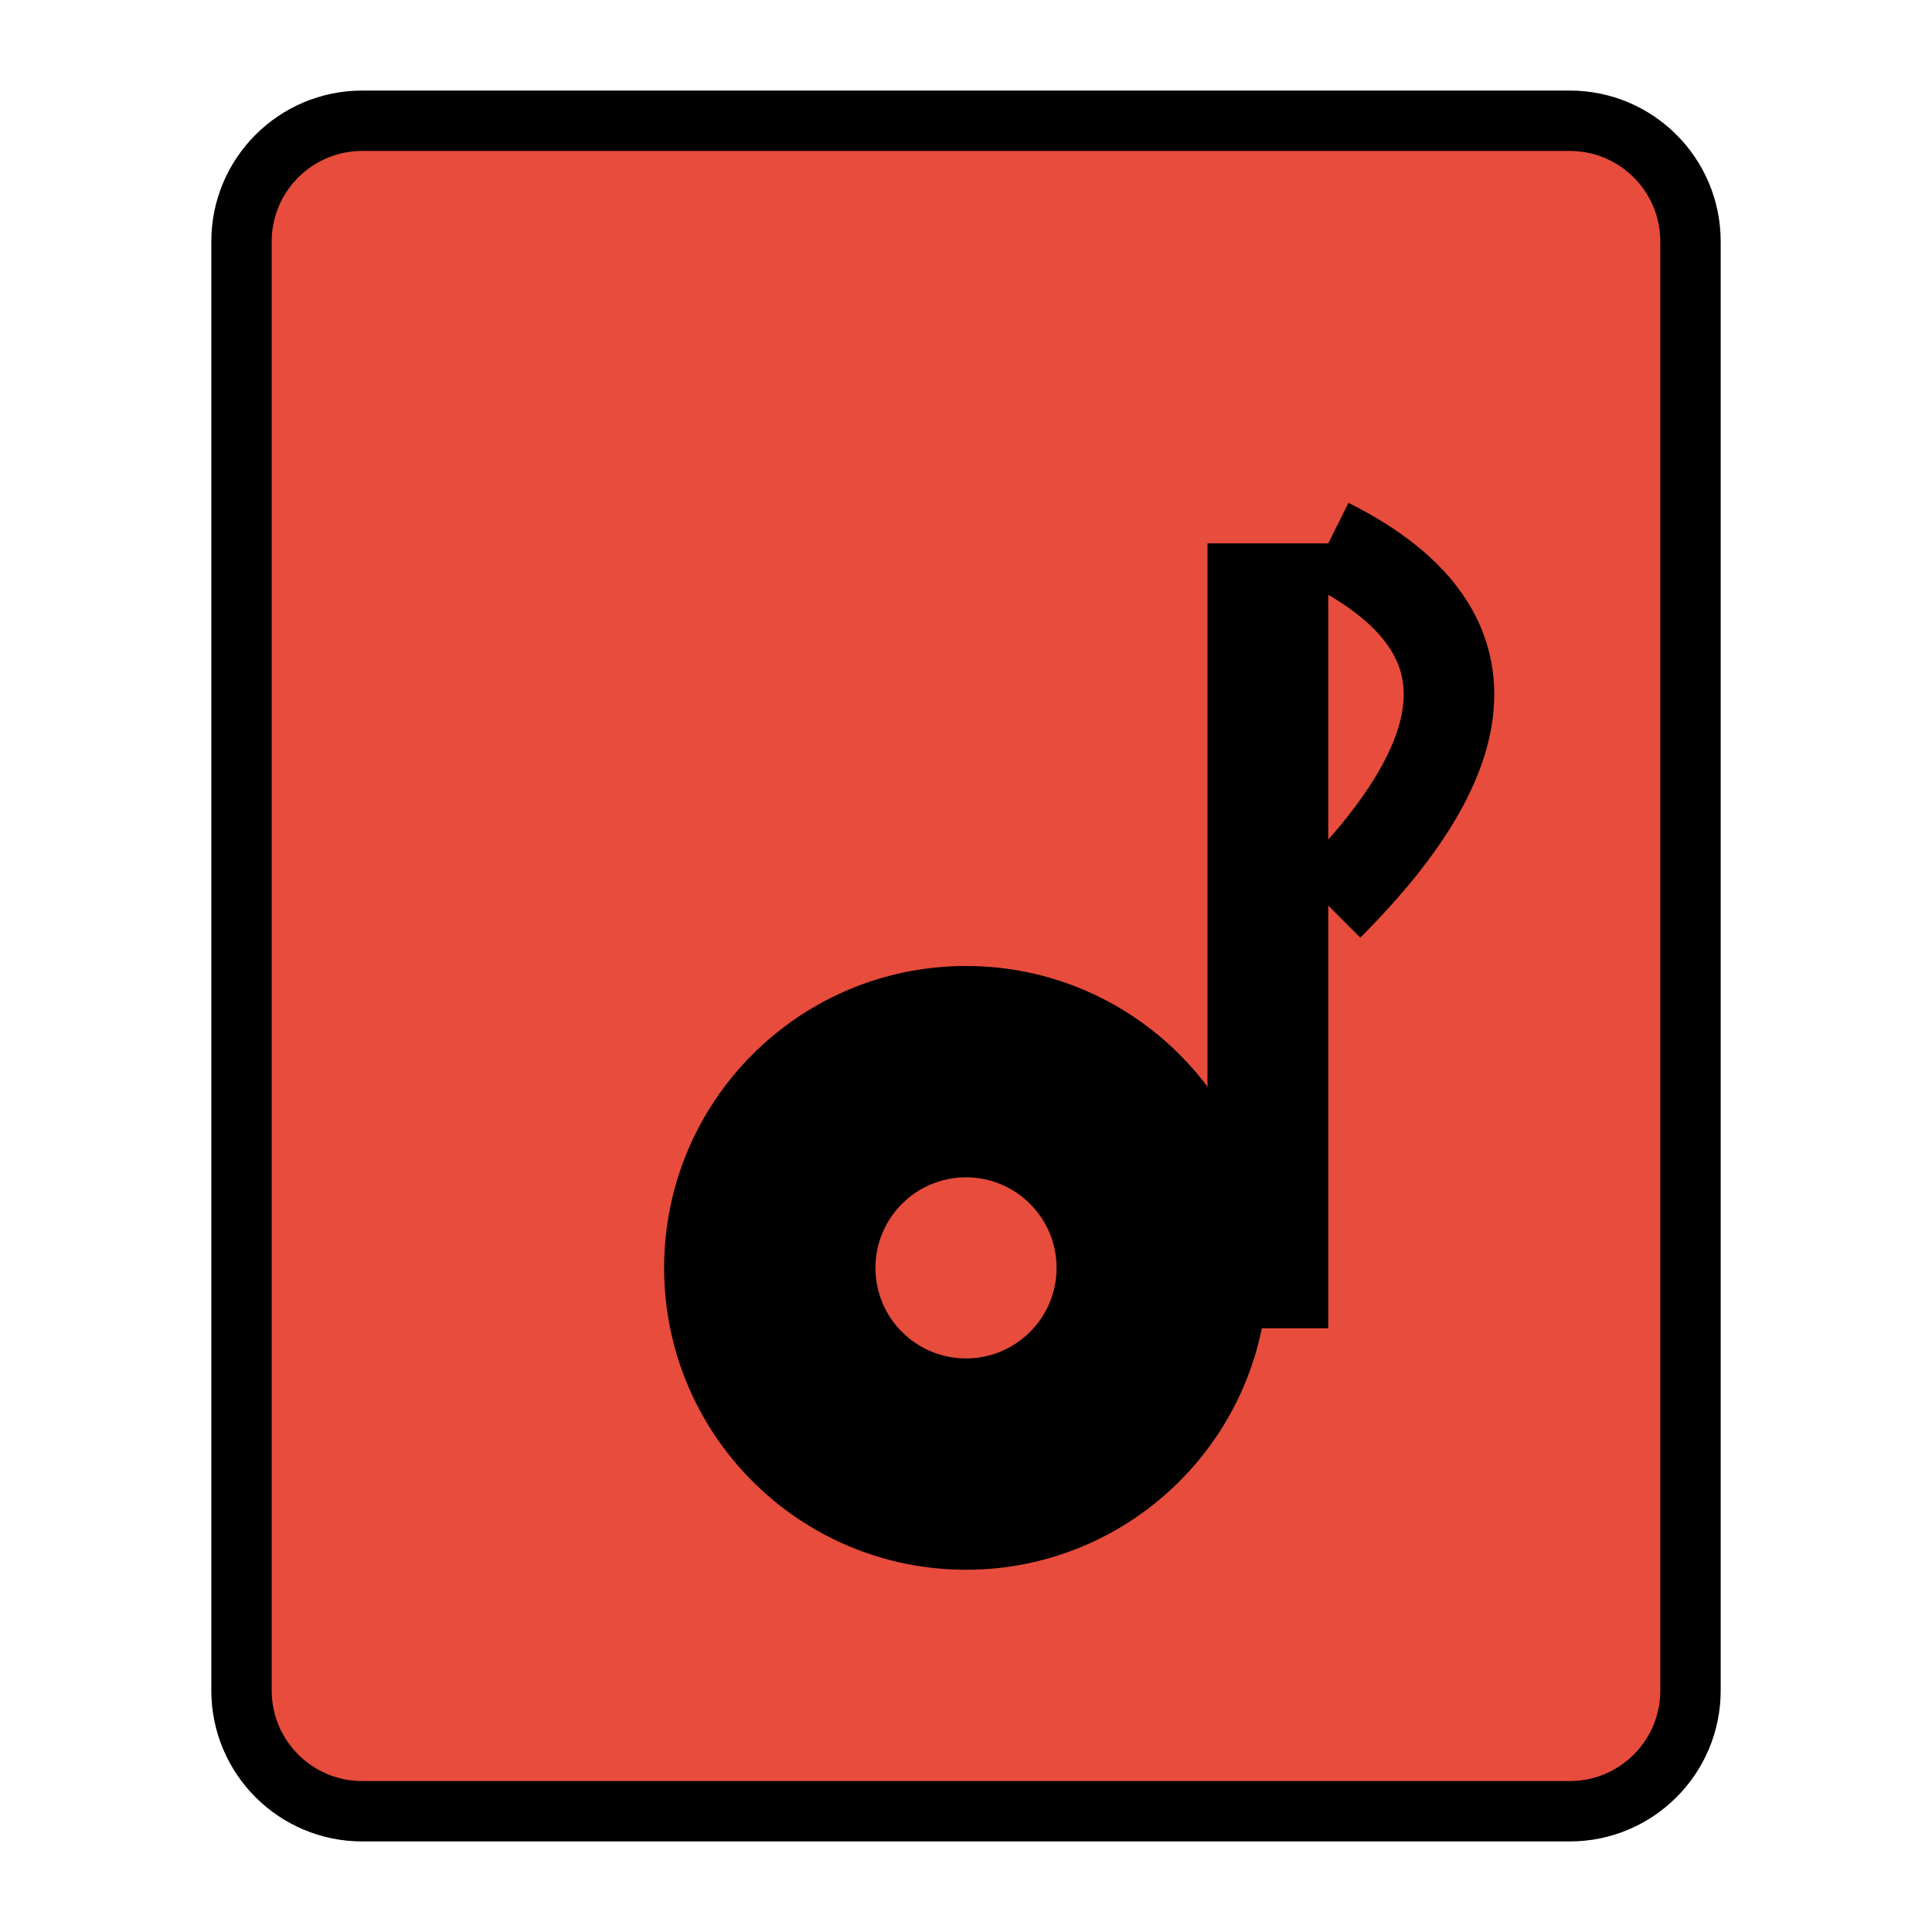
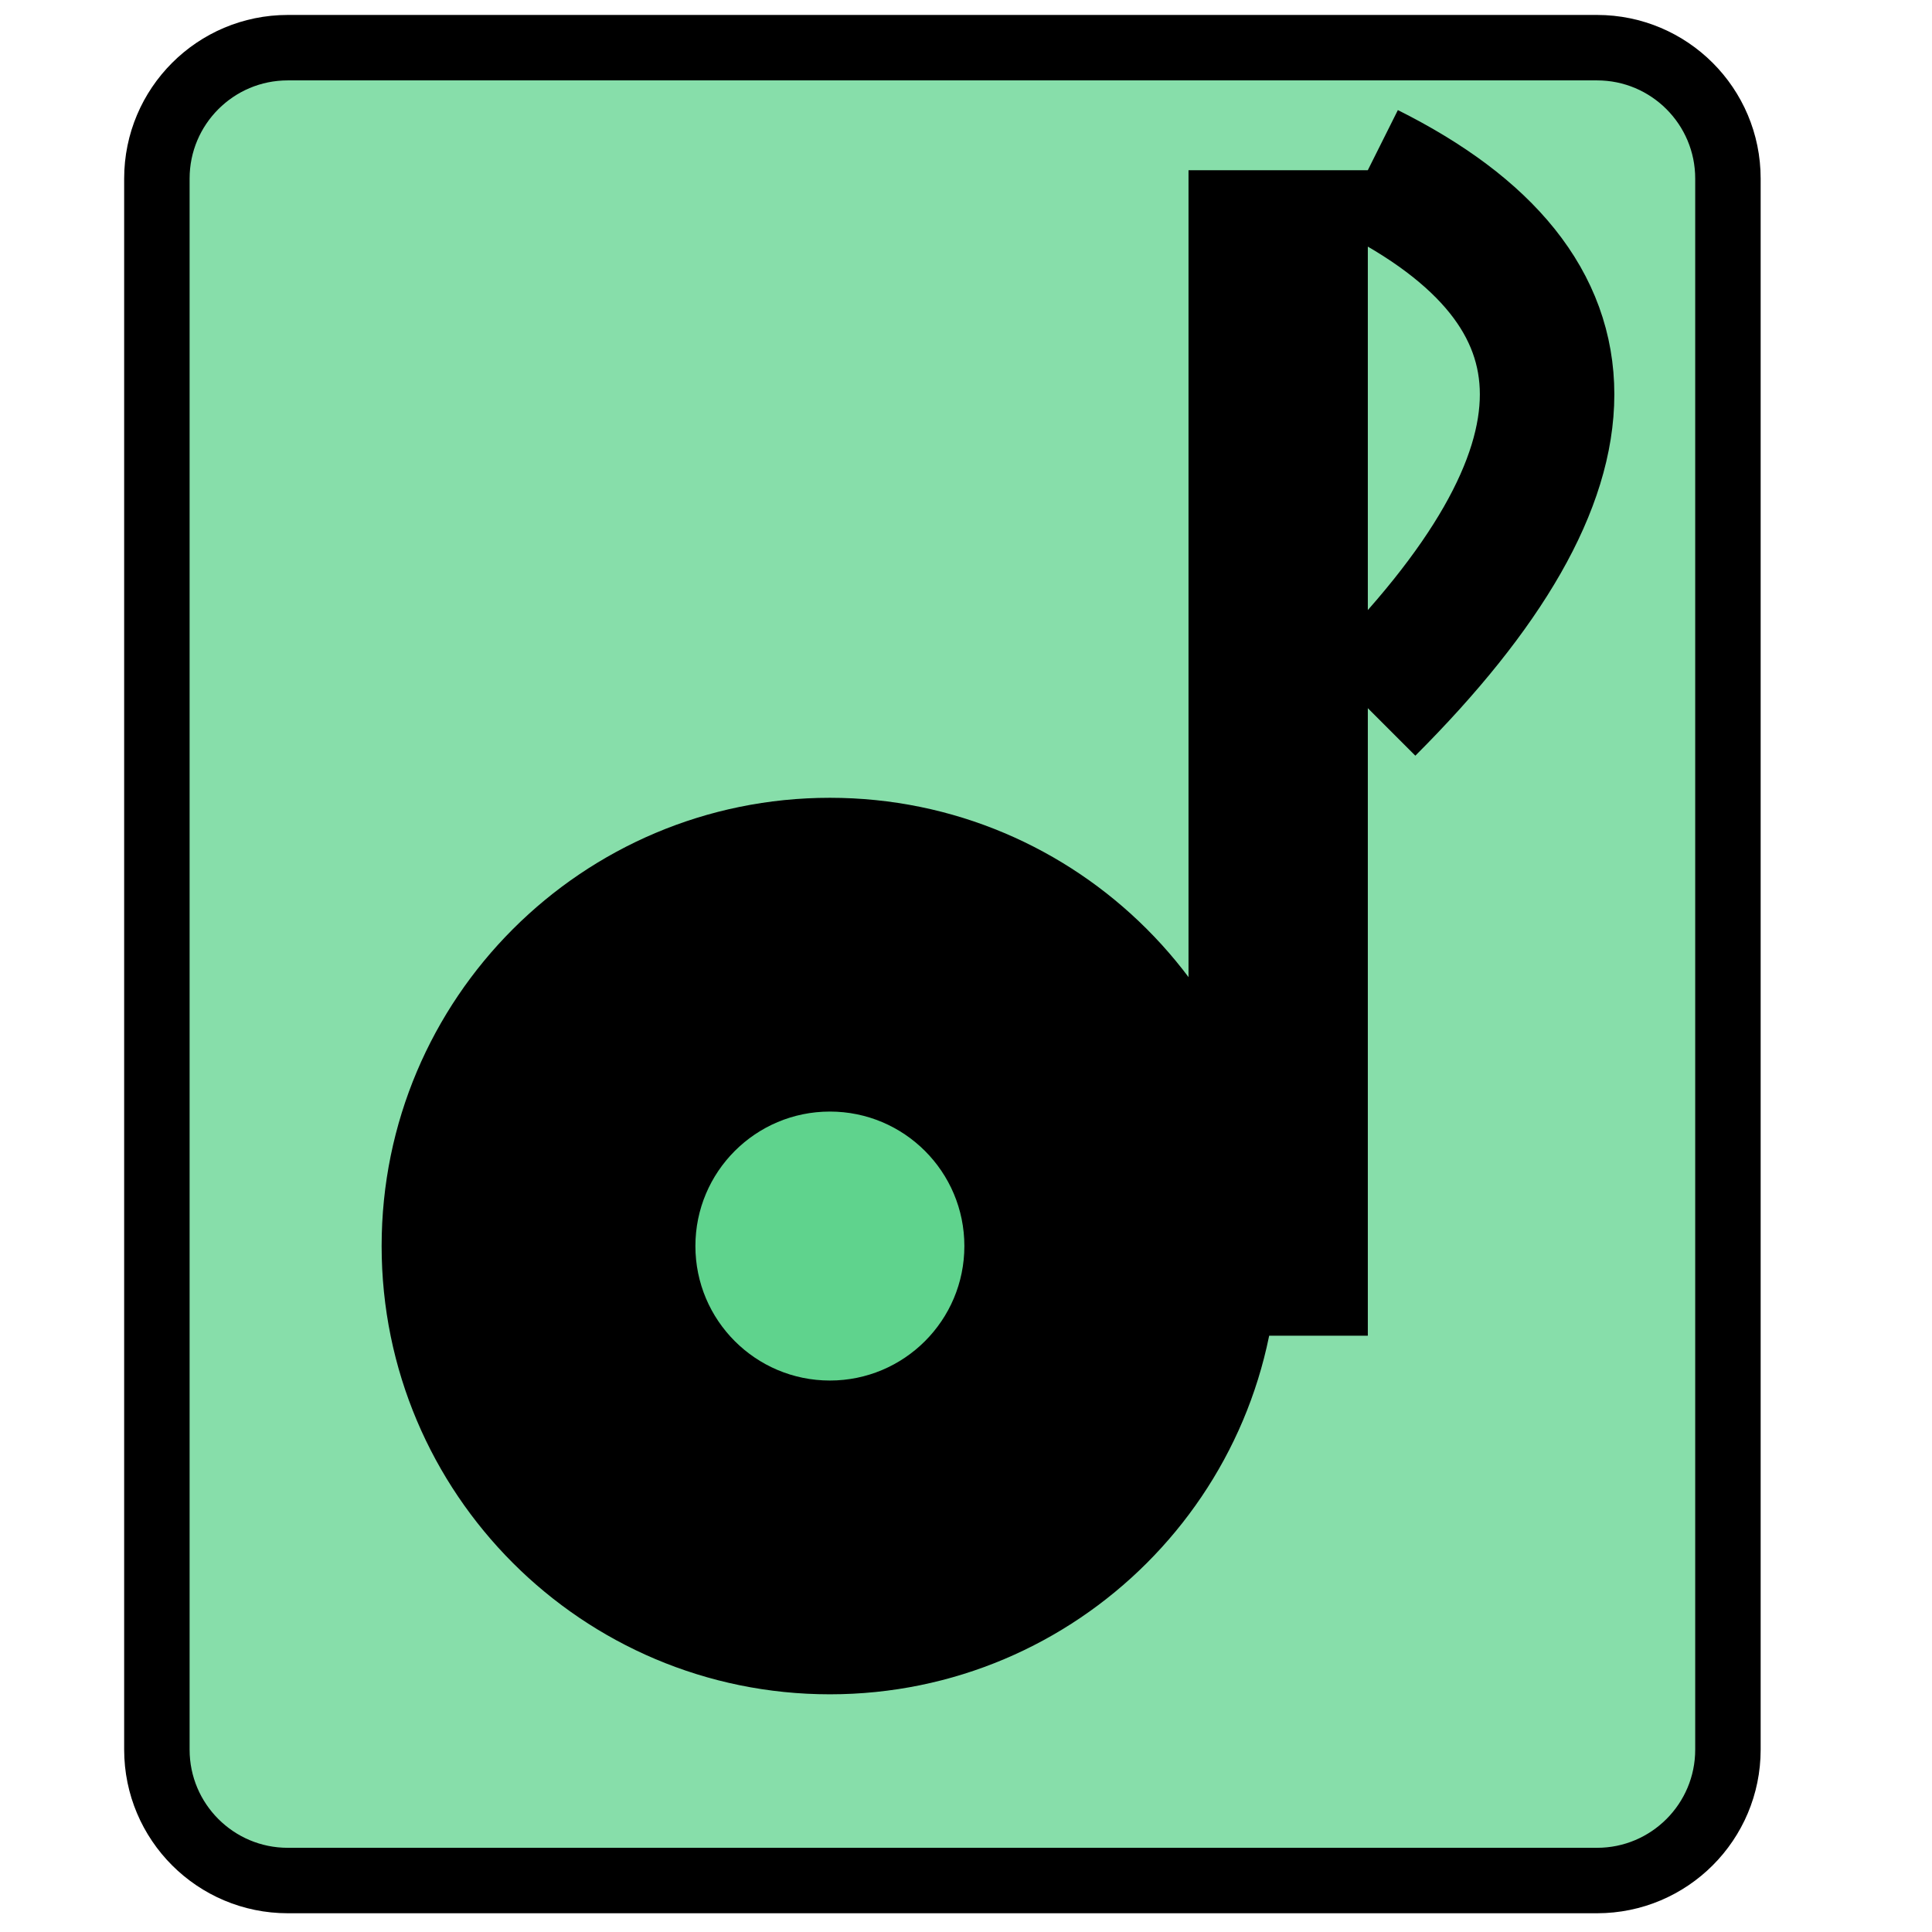
- <svg xmlns="http://www.w3.org/2000/svg" width="64" height="64" viewBox="0 0 64 64">
-   <rect x="8" y="4" width="48" height="56" rx="4" fill="#e74c3c" stroke="#000" stroke-width="2" />
-   <circle cx="32" cy="42" r="10" fill="#000" />
-   <circle cx="32" cy="42" r="3" fill="#e74c3c" />
-   <rect x="40" y="18" width="4" height="26" fill="#000" />
-   <path d="M44,18 Q52,22 44,30" fill="none" stroke="#000" stroke-width="3" />
+ <svg xmlns="http://www.w3.org/2000/svg" width="64" height="64" version="1.1" viewBox="0 0 64 64">
+   <rect x="5.197" y="1.579" width="52.043" height="60.716" rx="4.337" fill="#87deaa" stroke="#000" stroke-width="2.168" />
+   <g stroke-width="1.485">
+     <circle cx="27.491" cy="41.277" r="14.849" />
+     <circle cx="27.491" cy="41.277" r="4.455" fill="#5fd38d" />
+     <rect x="39.371" y="5.639" width="5.94" height="38.608" />
+   </g>
+   <path d="m45.31 5.639q11.879 5.94 0 17.819" fill="none" stroke="#000" stroke-width="4.455" />
</svg>
